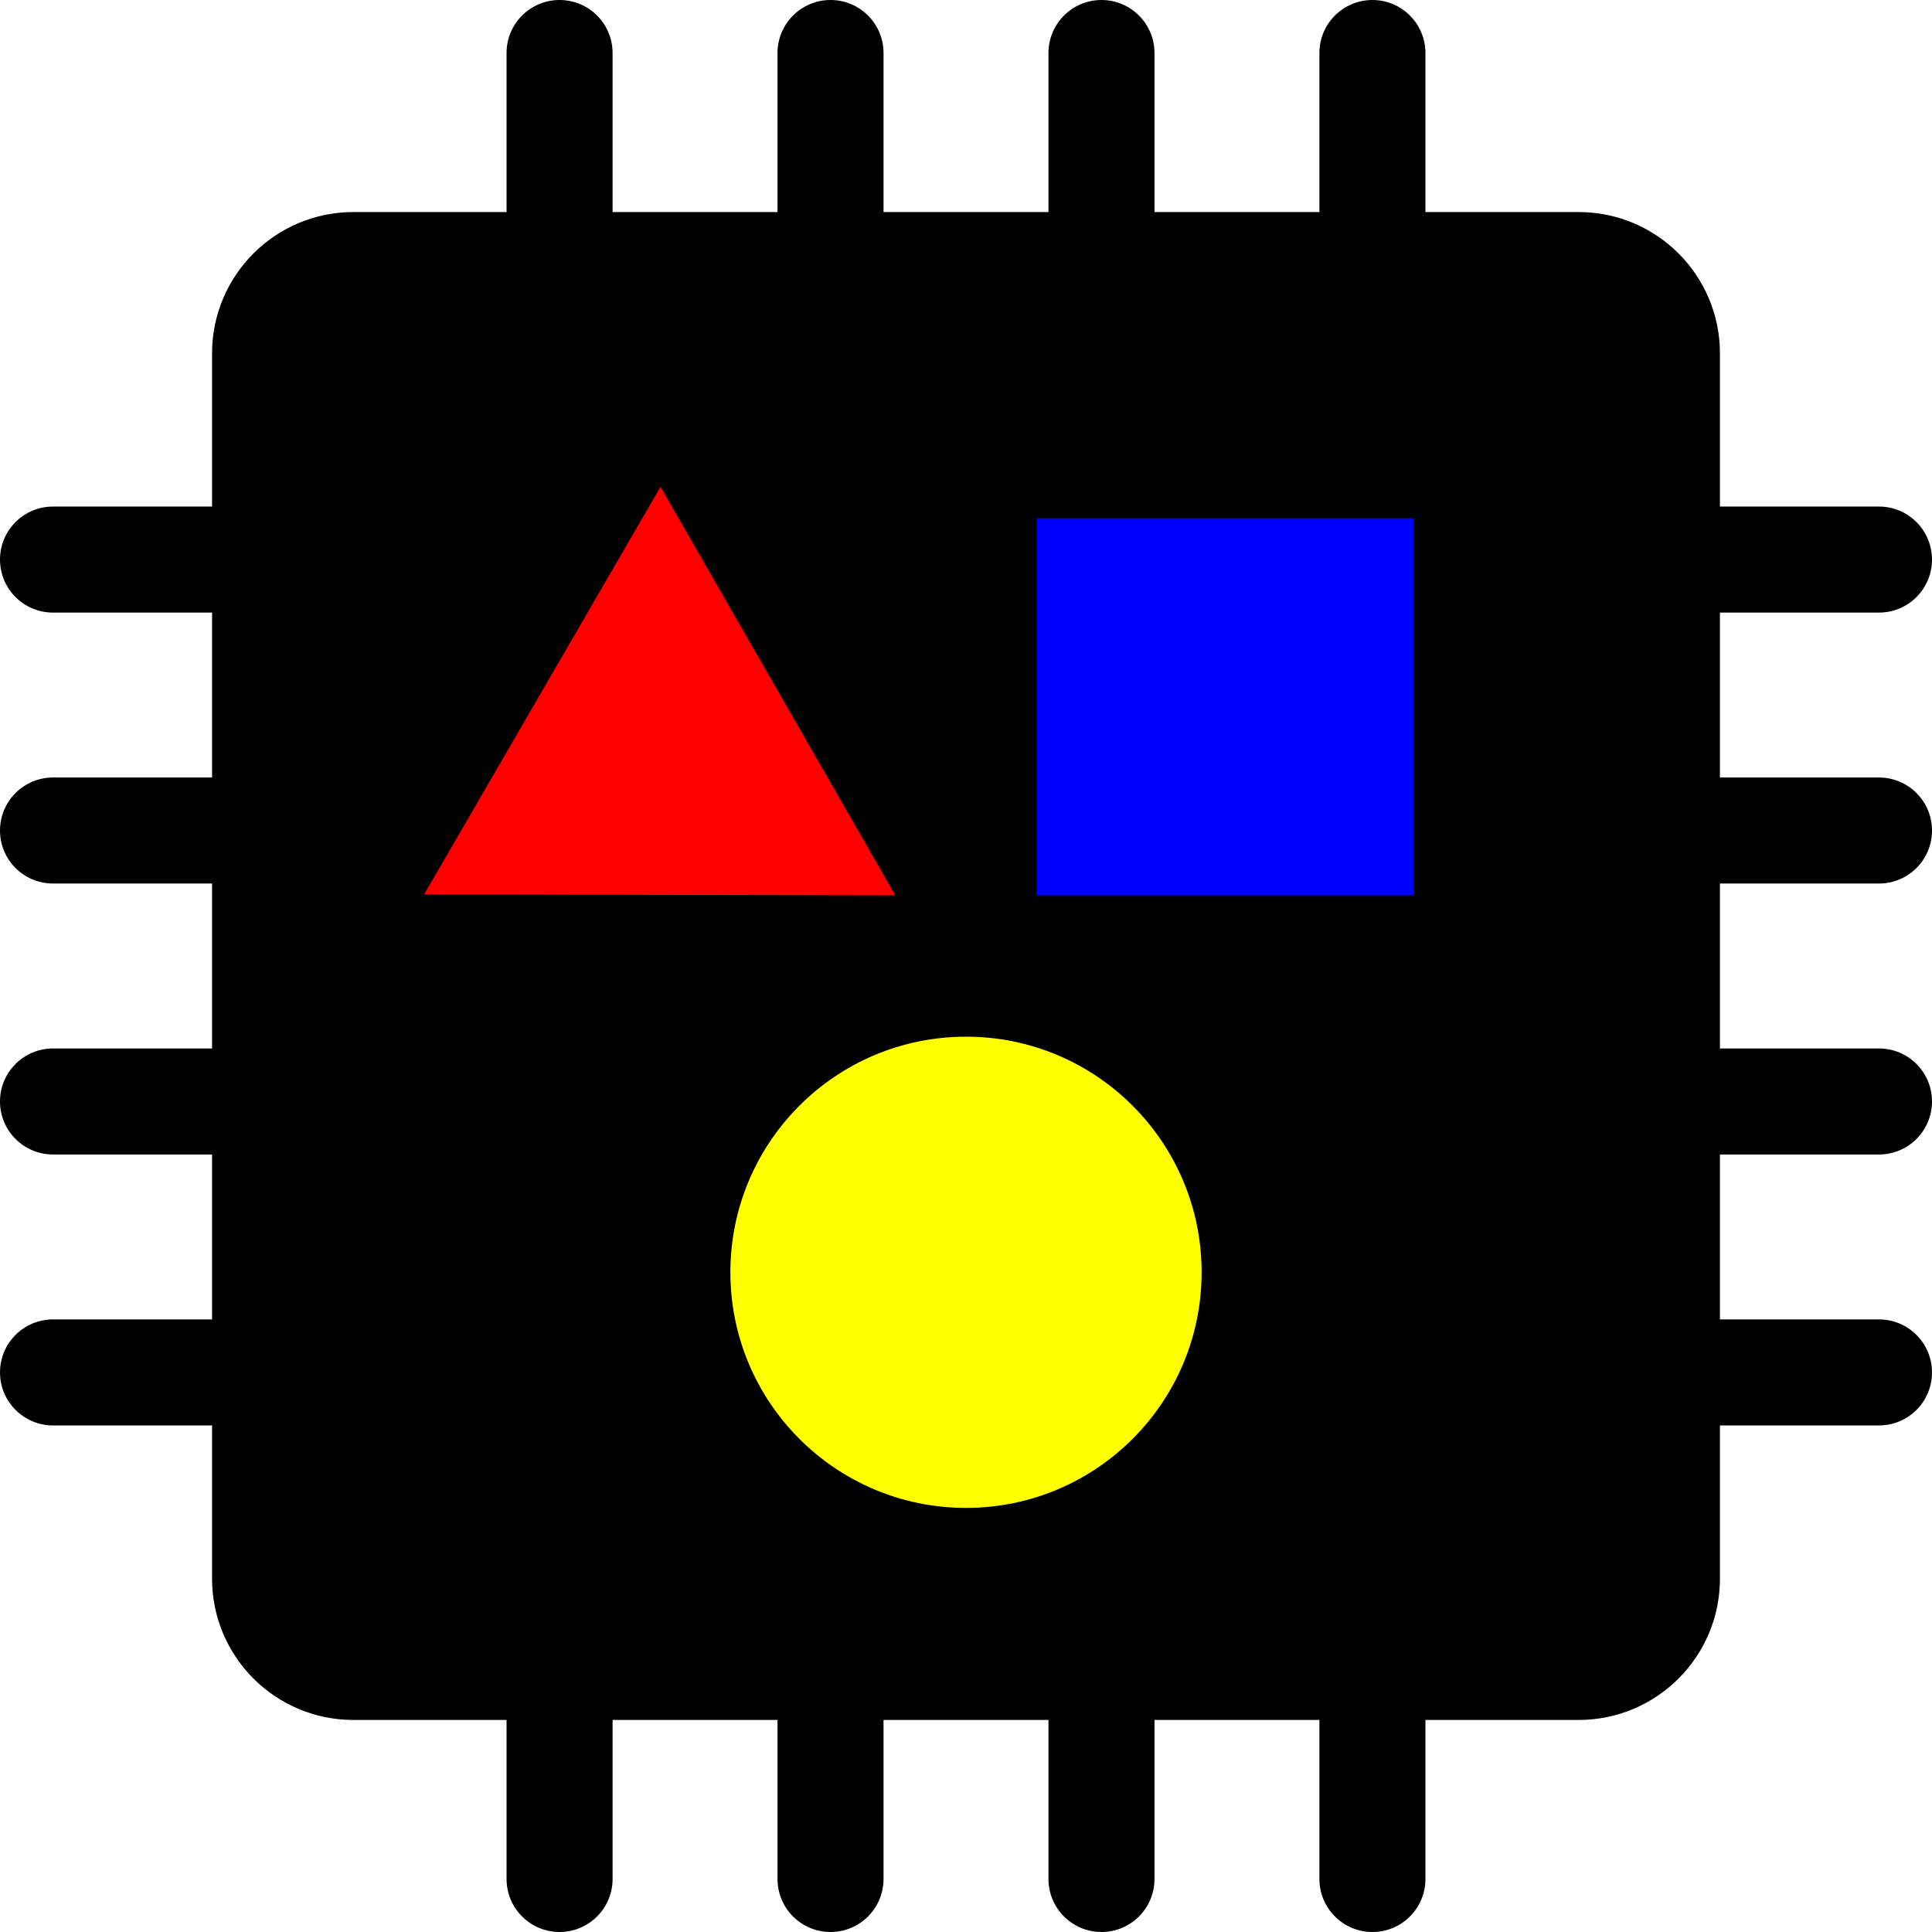
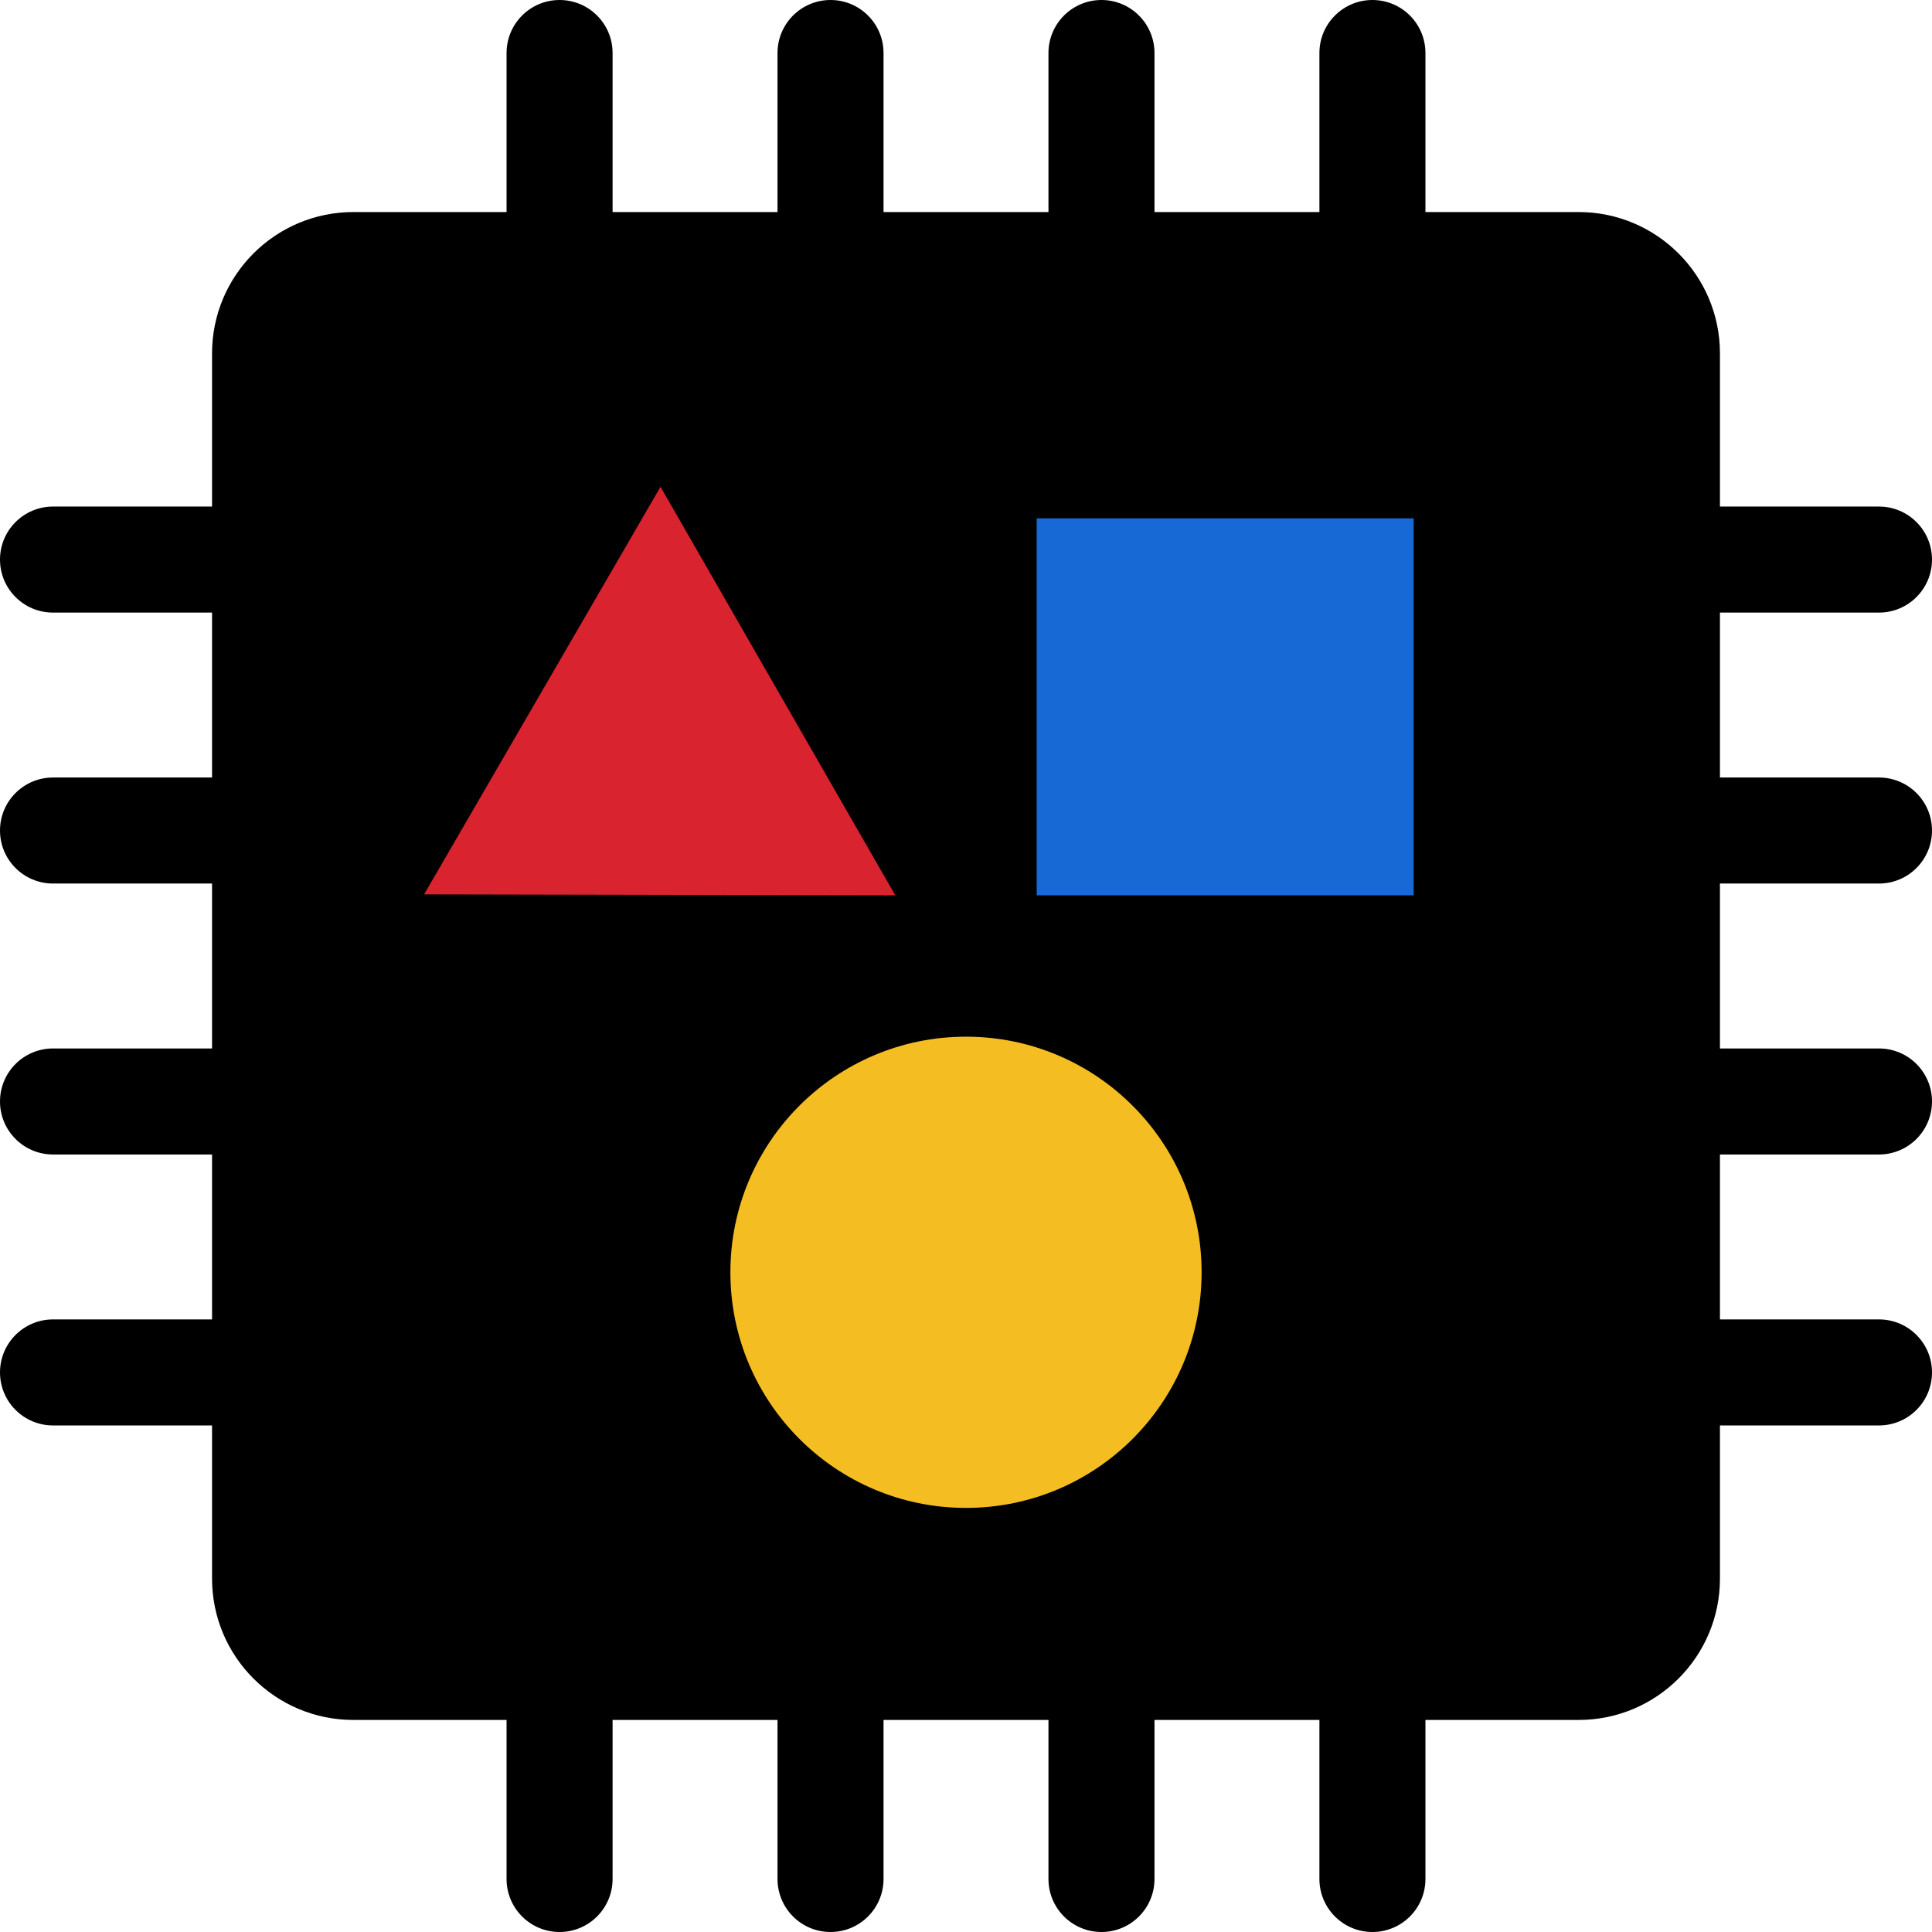
<svg xmlns="http://www.w3.org/2000/svg" width="820mm" height="820mm" viewBox="0 0 820 820" version="1.1" id="svg1">
  <defs id="defs1">
    <rect x="693.154" y="3927.874" width="1975.888" height="908.271" id="rect3" />
    <rect x="446.168" y="3625.117" width="4031.449" height="1473.949" id="rect2" />
  </defs>
  <g id="layer1">
    <rect style="fill:#000000;fill-opacity:1;stroke-width:1" id="rect1029121" width="640" height="640" x="90" y="90" ry="60" rx="60" />
    <rect style="fill:#000000;fill-opacity:1;stroke-width:0.949" id="rect1029123" width="200" height="45" x="620" y="215" rx="22.5" ry="22.5" />
    <rect style="fill:#000000;fill-opacity:1;stroke-width:0.949" id="rect1029123-03" width="45" height="200" x="215" y="-7.1054274e-15" rx="22.5" ry="22.5" />
    <rect style="fill:#000000;fill-opacity:1;stroke-width:0.949" id="rect1029123-03-3" width="45" height="200" x="330" y="-7.1054274e-15" rx="22.5" ry="22.5" />
    <rect style="fill:#000000;fill-opacity:1;stroke-width:0.949" id="rect1029123-03-5" width="45" height="200" x="560" y="-7.1054274e-15" rx="22.5" ry="22.5" />
    <rect style="fill:#000000;fill-opacity:1;stroke-width:0.949" id="rect1029123-03-56" width="45" height="200" x="445" y="-7.1054274e-15" rx="22.5" ry="22.5" />
    <rect style="fill:#000000;fill-opacity:1;stroke-width:0.949" id="rect1029123-03-52" width="45" height="200" x="215" y="620" rx="22.5" ry="22.5" />
    <rect style="fill:#000000;fill-opacity:1;stroke-width:0.949" id="rect1029123-03-3-5" width="45" height="200" x="330" y="620" rx="22.5" ry="22.5" />
    <rect style="fill:#000000;fill-opacity:1;stroke-width:0.949" id="rect1029123-03-5-4" width="45" height="200" x="560" y="620" rx="22.5" ry="22.5" />
    <rect style="fill:#000000;fill-opacity:1;stroke-width:0.949" id="rect1029123-03-56-7" width="45" height="200" x="445" y="620" rx="22.5" ry="22.5" />
    <rect style="fill:#000000;fill-opacity:1;stroke-width:0.949" id="rect1029123-0" width="200" height="45" x="620" y="560" rx="22.5" ry="22.5" />
    <rect style="fill:#000000;fill-opacity:1;stroke-width:0.949" id="rect1029123-9" width="200" height="45" x="620" y="445" rx="22.5" ry="22.5" />
    <rect style="fill:#000000;fill-opacity:1;stroke-width:0.949" id="rect1029123-7" width="200" height="45" x="620" y="330" rx="22.5" ry="22.5" />
    <rect style="fill:#000000;fill-opacity:1;stroke-width:0.949" id="rect1029123-93" width="200" height="45" x="-7.1054274e-15" y="215" rx="22.5" ry="22.5" />
    <rect style="fill:#000000;fill-opacity:1;stroke-width:0.949" id="rect1029123-0-1" width="200" height="45" x="-7.1054274e-15" y="560" rx="22.5" ry="22.5" />
    <rect style="fill:#000000;fill-opacity:1;stroke-width:0.949" id="rect1029123-9-9" width="200" height="45" x="-7.1054274e-15" y="445" rx="22.5" ry="22.5" />
    <rect style="fill:#000000;fill-opacity:1;stroke-width:0.949" id="rect1029123-7-4" width="200" height="45" x="-7.1054274e-15" y="330" rx="22.5" ry="22.5" />
-     <rect style="fill:#0000ff;fill-opacity:1;stroke-width:1" id="rect1029124" width="160" height="160" x="440" y="220" />
-     <circle style="fill:#ffff00;fill-opacity:1;stroke-width:0.265" id="path1" cx="410" cy="540" r="100" />
-     <path style="fill:#ff0000;fill-opacity:1;stroke-width:0.265" id="path2" d="m 459.102,278.74 -596.92,-1.185 299.486,-516.355 z" transform="matrix(0.3350463,0,0,0.3350463,226.1755,286.6091)" />
+     <rect style="fill:#1769d6;fill-opacity:1;stroke-width:1" id="rect1029124" width="160" height="160" x="440" y="220" />
+     <circle style="fill:#f4be23;fill-opacity:1;stroke-width:0.265" id="path1" cx="410" cy="540" r="100" />
+     <path style="fill:#d9232e;fill-opacity:1;stroke-width:0.265" id="path2" d="m 459.102,278.74 -596.92,-1.185 299.486,-516.355 z" transform="matrix(0.3350463,0,0,0.3350463,226.1755,286.6091)" />
  </g>
</svg>
